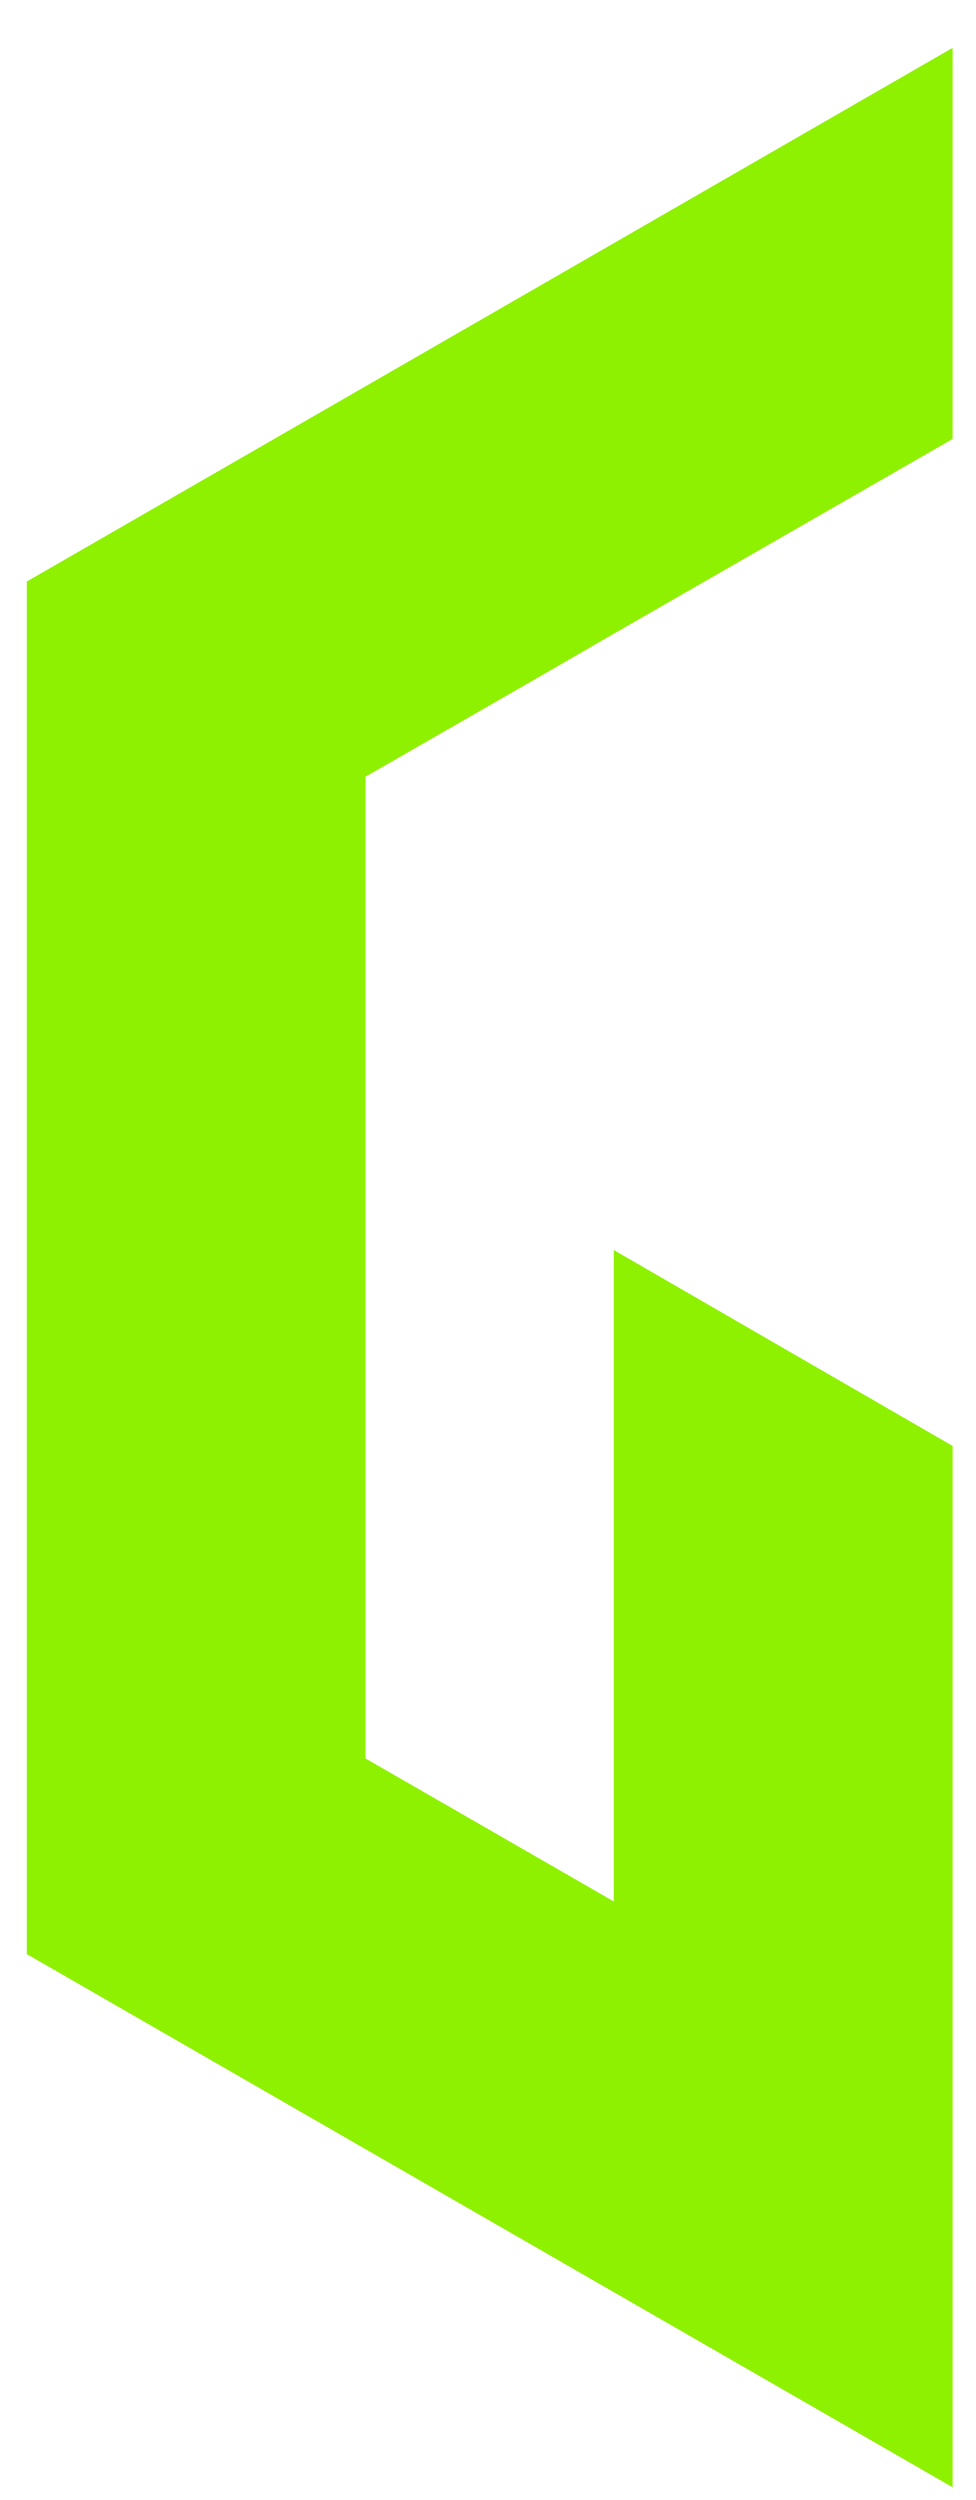
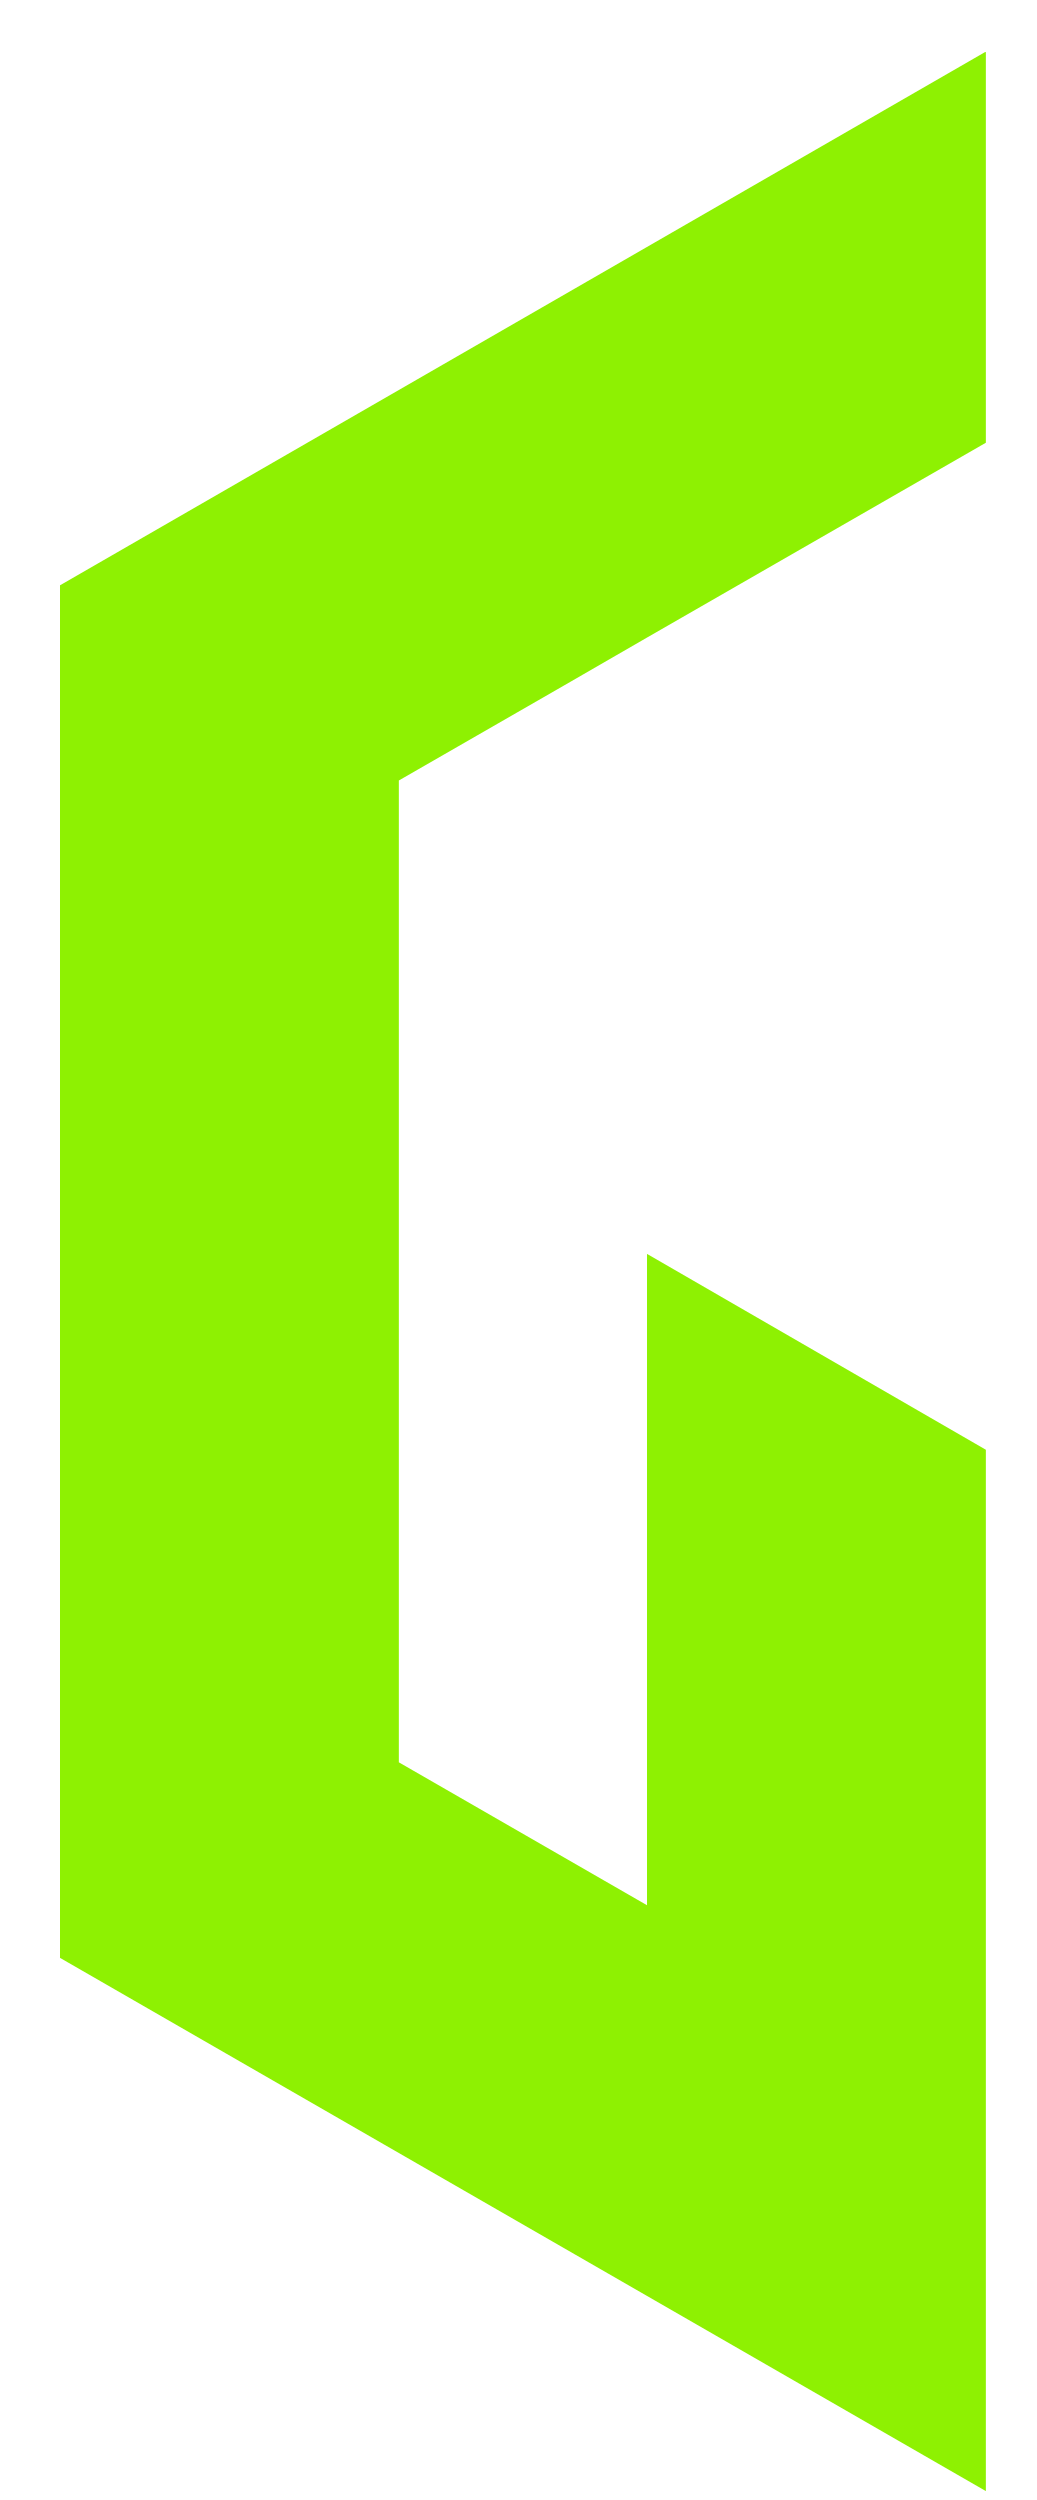
- <svg xmlns="http://www.w3.org/2000/svg" width="16" height="41" viewBox="0 0 16 41" fill="none">
-   <path d="M5.996 12.737V28.84L10.066 31.184V20.501L15.623 23.714V40.792L0.439 32.047V9.537L15.61 0.792H15.623V7.199L10.066 10.393L8.703 11.181L5.996 12.737Z" fill="#8EF102" />
+ <svg xmlns="http://www.w3.org/2000/svg" width="17" height="41" viewBox="0 0 17 41" fill="none">
+   <path d="M6.541 12.8V28.902L10.611 31.246V20.564L16.168 23.776V40.854L0.984 32.109V9.599L16.155 0.854H16.168V7.261L10.611 10.456L9.248 11.243L6.541 12.8Z" fill="#8EF102" />
</svg>
